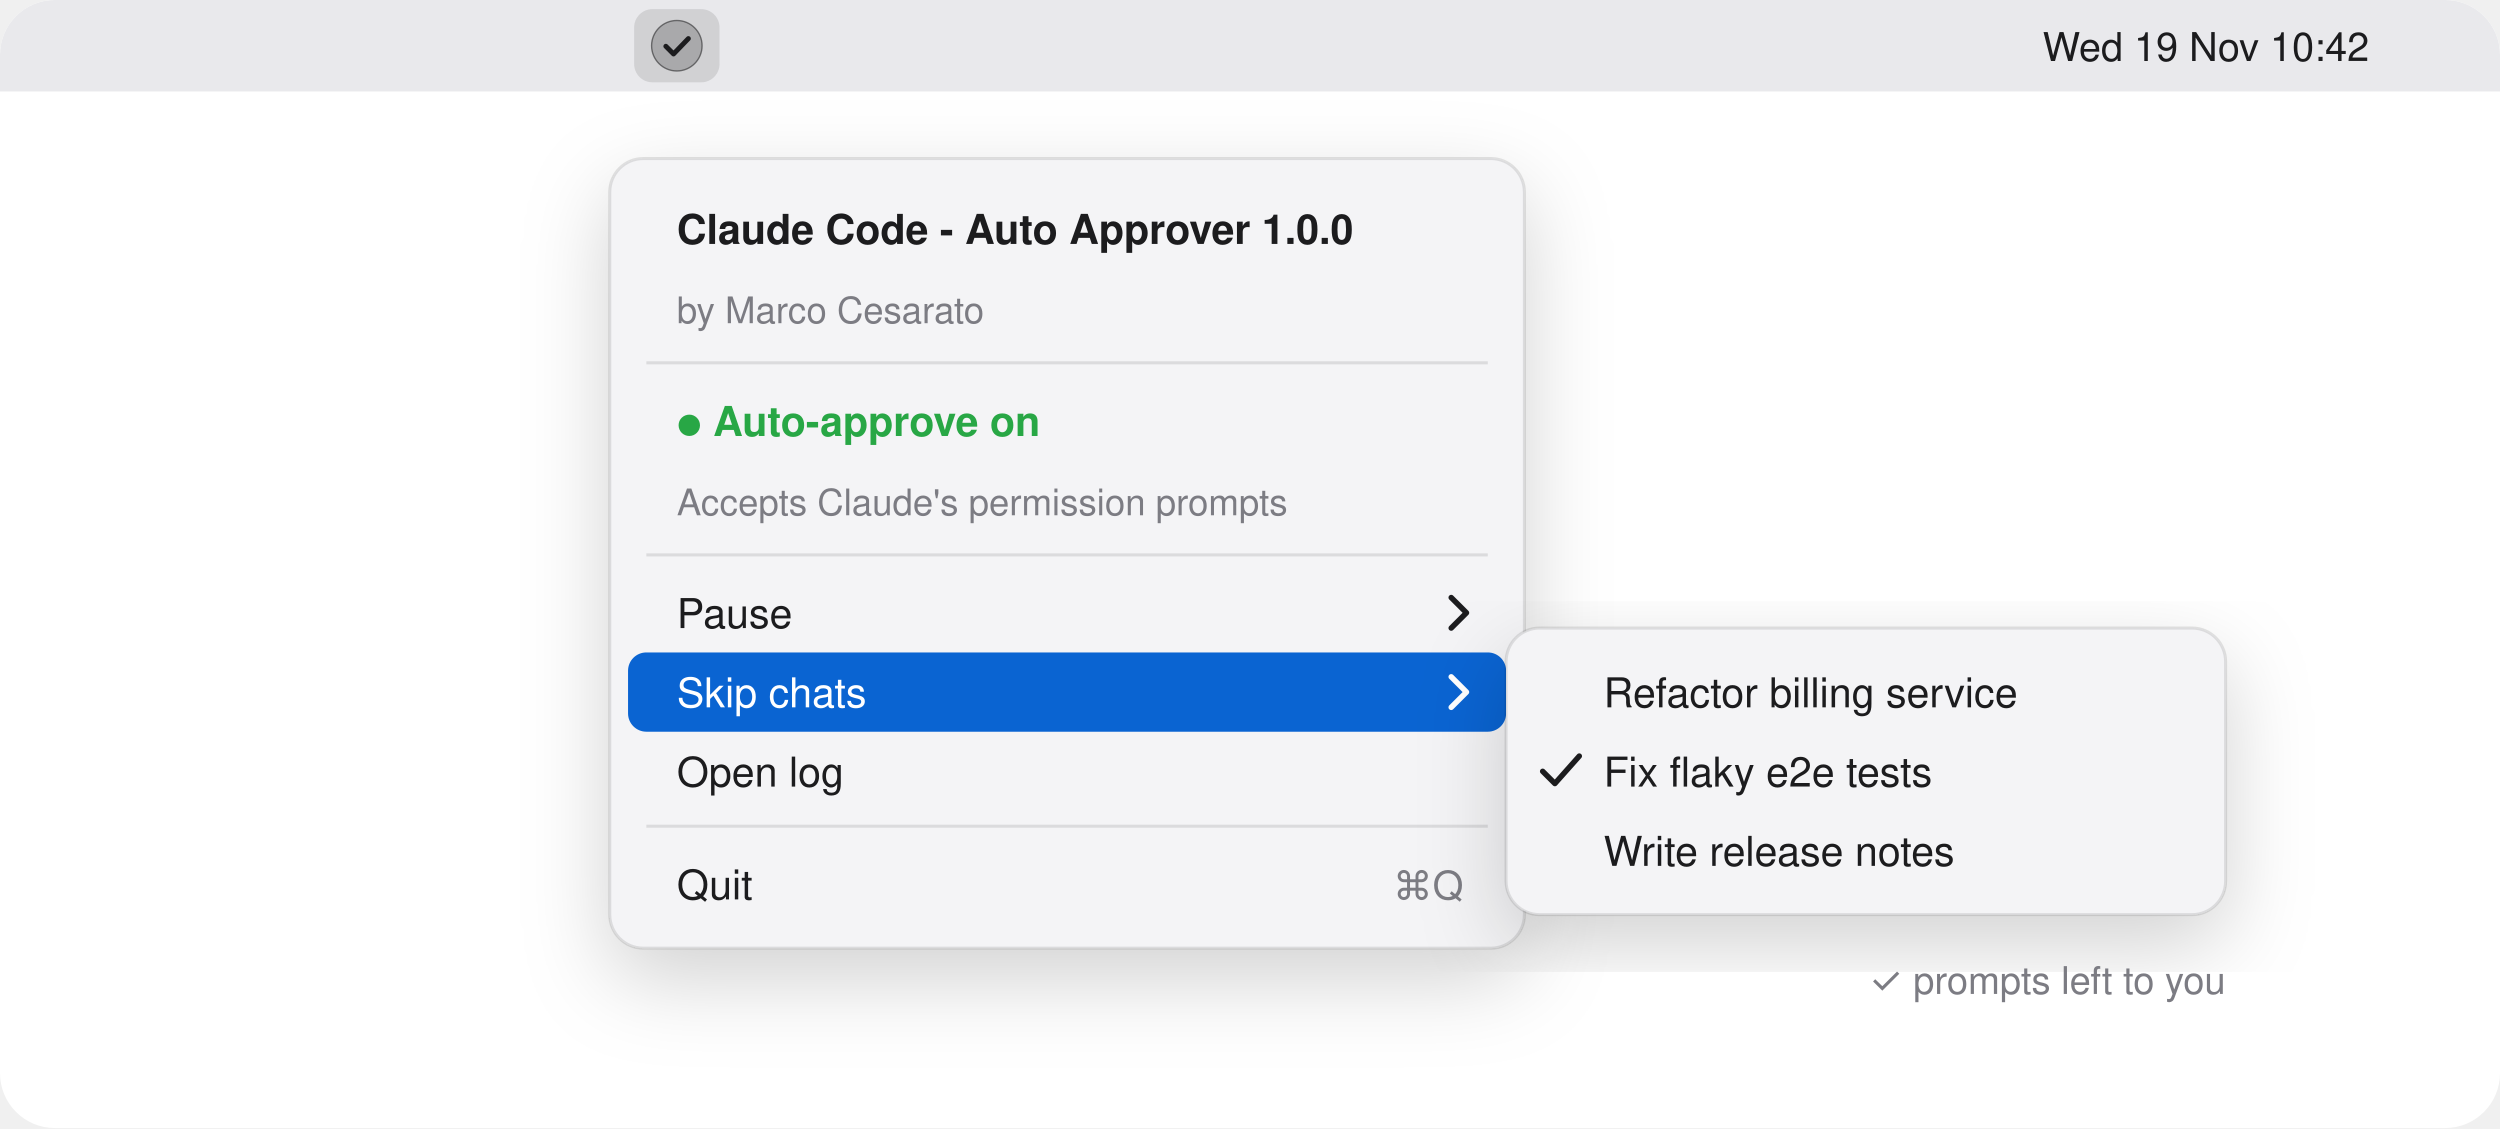
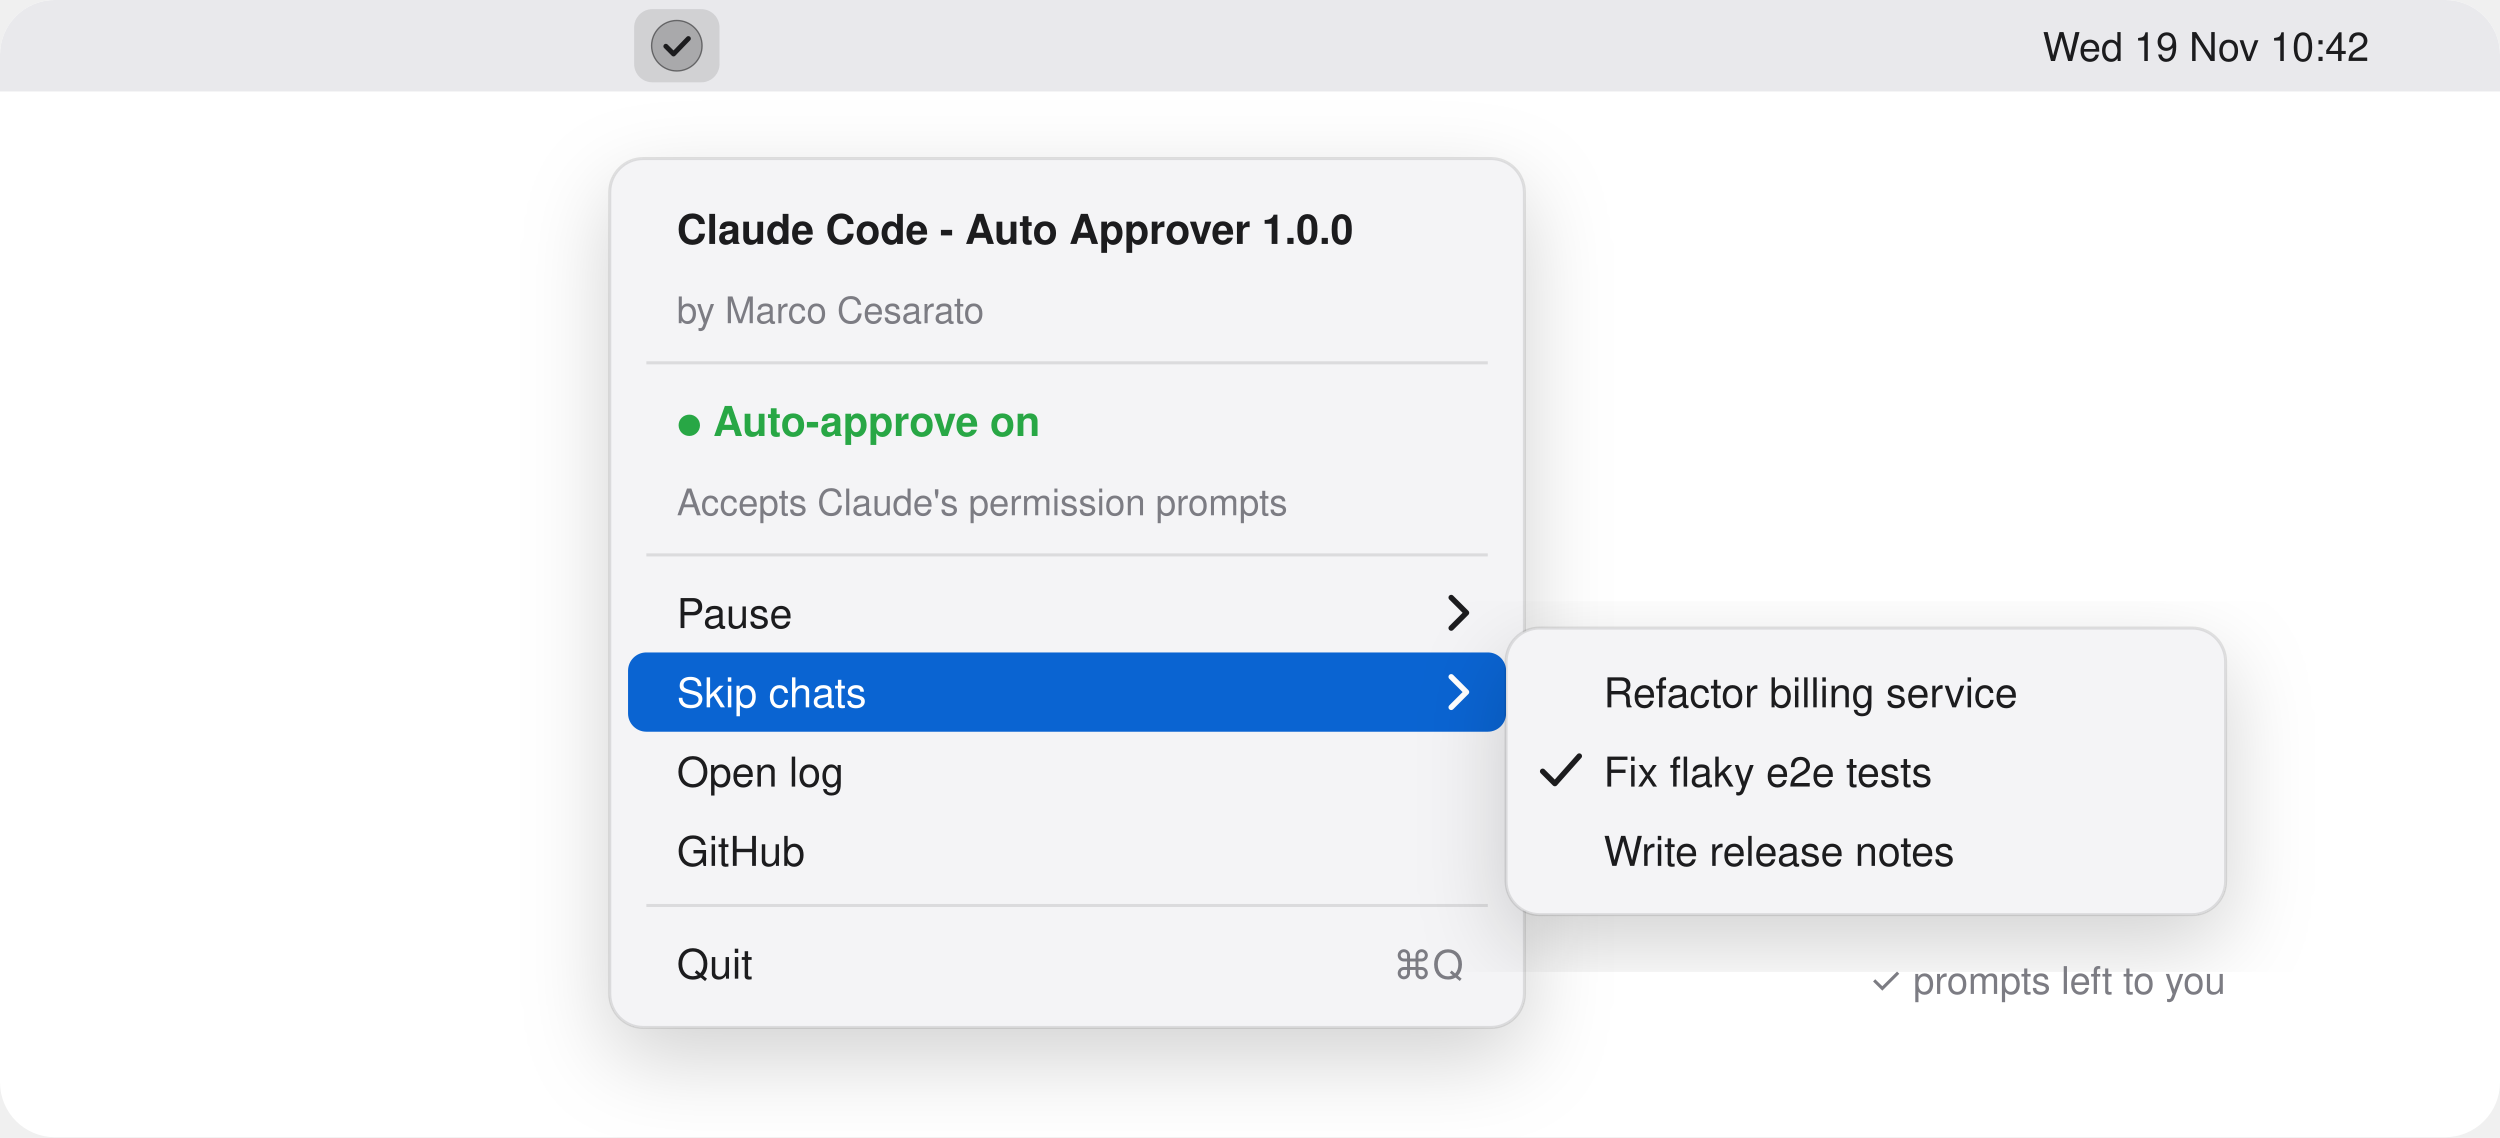
- <svg xmlns="http://www.w3.org/2000/svg" viewBox="0 0 820 370" width="820" height="370" font-family="-apple-system, BlinkMacSystemFont, 'SF Pro Text', 'Helvetica Neue', Helvetica, Arial, sans-serif" role="img" aria-label="The app's menu in the macOS menu bar">
+ <svg xmlns="http://www.w3.org/2000/svg" viewBox="0 0 820 373" width="820" height="373" font-family="-apple-system, BlinkMacSystemFont, 'SF Pro Text', 'Helvetica Neue', Helvetica, Arial, sans-serif" role="img" aria-label="The app's menu in the macOS menu bar">
  <defs>
    <filter id="s" x="-20%" y="-20%" width="140%" height="140%">
      <feDropShadow dx="0" dy="10" stdDeviation="14" flood-opacity="0.18" />
    </filter>
  </defs>
-   <rect width="820" height="370" rx="18" fill="#FFFFFF" />
+   <rect width="820" height="373" rx="18" fill="#FFFFFF" />
  <clipPath id="page">
-     <rect width="820" height="370" rx="18" />
+     <rect width="820" height="373" rx="18" />
  </clipPath>
  <rect width="820" height="30" fill="#E9E9EC" clip-path="url(#page)" />
  <rect x="208" y="3" width="28" height="24" rx="6" fill="#1C1C1E" fill-opacity=".12" />
  <g transform="translate(213 6) scale(0.18)">
    <circle cx="50" cy="50" r="46" fill="#1C1C1E" fill-opacity=".22" stroke="#1C1C1E" stroke-opacity=".55" stroke-width="2.5" />
    <path d="M30 51 L44 65 L71 37" fill="none" stroke="#1C1C1E" stroke-width="9" stroke-linecap="round" stroke-linejoin="round" />
  </g>
  <g font-size="13" fill="#1C1C1E">
    <text x="670" y="20">Wed 19 Nov  10:42</text>
  </g>
  <g filter="url(#s)">
-     <rect x="200" y="52" width="300" height="259" rx="11" fill="#F4F4F6" stroke="#0000001a" />
+     <rect x="200" y="52" width="300" height="285" rx="11" fill="#F4F4F6" stroke="#0000001a" />
  </g>
  <text x="222" y="80" font-size="13.5" font-weight="600" fill="#1C1C1E">Claude Code - Auto Approver 1.0.0</text>
  <text x="222" y="106" font-size="12" font-weight="400" fill="#7C7C83">by Marco Cesarato</text>
  <line x1="212" x2="488" y1="119" y2="119" stroke="#0000001a" />
  <text x="222" y="143" font-size="13.5" font-weight="600" fill="#28A745">● Auto-approve on</text>
  <text x="222" y="169" font-size="12" font-weight="400" fill="#7C7C83">Accepts Claude's permission prompts</text>
  <line x1="212" x2="488" y1="182" y2="182" stroke="#0000001a" />
  <text x="222" y="206" font-size="13.5" font-weight="400" fill="#1C1C1E">Pause</text>
  <path d="M476 196 l5 5 l-5 5" fill="none" stroke="#1C1C1E" stroke-width="1.8" stroke-linecap="round" stroke-linejoin="round" />
  <rect x="206" y="214" width="288" height="26" rx="6" fill="#0A64D2" />
  <text x="222" y="232" font-size="13.5" font-weight="400" fill="#fff">Skip chats</text>
  <path d="M476 222 l5 5 l-5 5" fill="none" stroke="#fff" stroke-width="1.8" stroke-linecap="round" stroke-linejoin="round" />
  <text x="222" y="258" font-size="13.5" font-weight="400" fill="#1C1C1E">Open log</text>
-   <line x1="212" x2="488" y1="271" y2="271" stroke="#0000001a" />
-   <text x="222" y="295" font-size="13.5" font-weight="400" fill="#1C1C1E">Quit</text>
-   <text x="480" y="295" font-size="13" fill="#7C7C83" text-anchor="end">⌘Q</text>
+   <text x="222" y="284" font-size="13.5" font-weight="400" fill="#1C1C1E">GitHub</text>
+   <line x1="212" x2="488" y1="297" y2="297" stroke="#0000001a" />
+   <text x="222" y="321" font-size="13.5" font-weight="400" fill="#1C1C1E">Quit</text>
+   <text x="480" y="321" font-size="13" fill="#7C7C83" text-anchor="end">⌘Q</text>
  <g filter="url(#s)">
    <rect x="494" y="206" width="236" height="94" rx="11" fill="#F4F4F6" stroke="#0000001a" />
  </g>
  <text x="526" y="232" font-size="13.5" fill="#1C1C1E">Refactor billing service</text>
  <path d="M506 253 l4 4 l8 -9" fill="none" stroke="#1C1C1E" stroke-width="1.8" stroke-linecap="round" stroke-linejoin="round" />
  <text x="526" y="258" font-size="13.5" fill="#1C1C1E">Fix flaky e2e tests</text>
  <text x="526" y="284" font-size="13.5" fill="#1C1C1E">Write release notes</text>
  <text x="730" y="326" font-size="12.5" fill="#7C7C83" text-anchor="end">✓ prompts left to you</text>
</svg>
